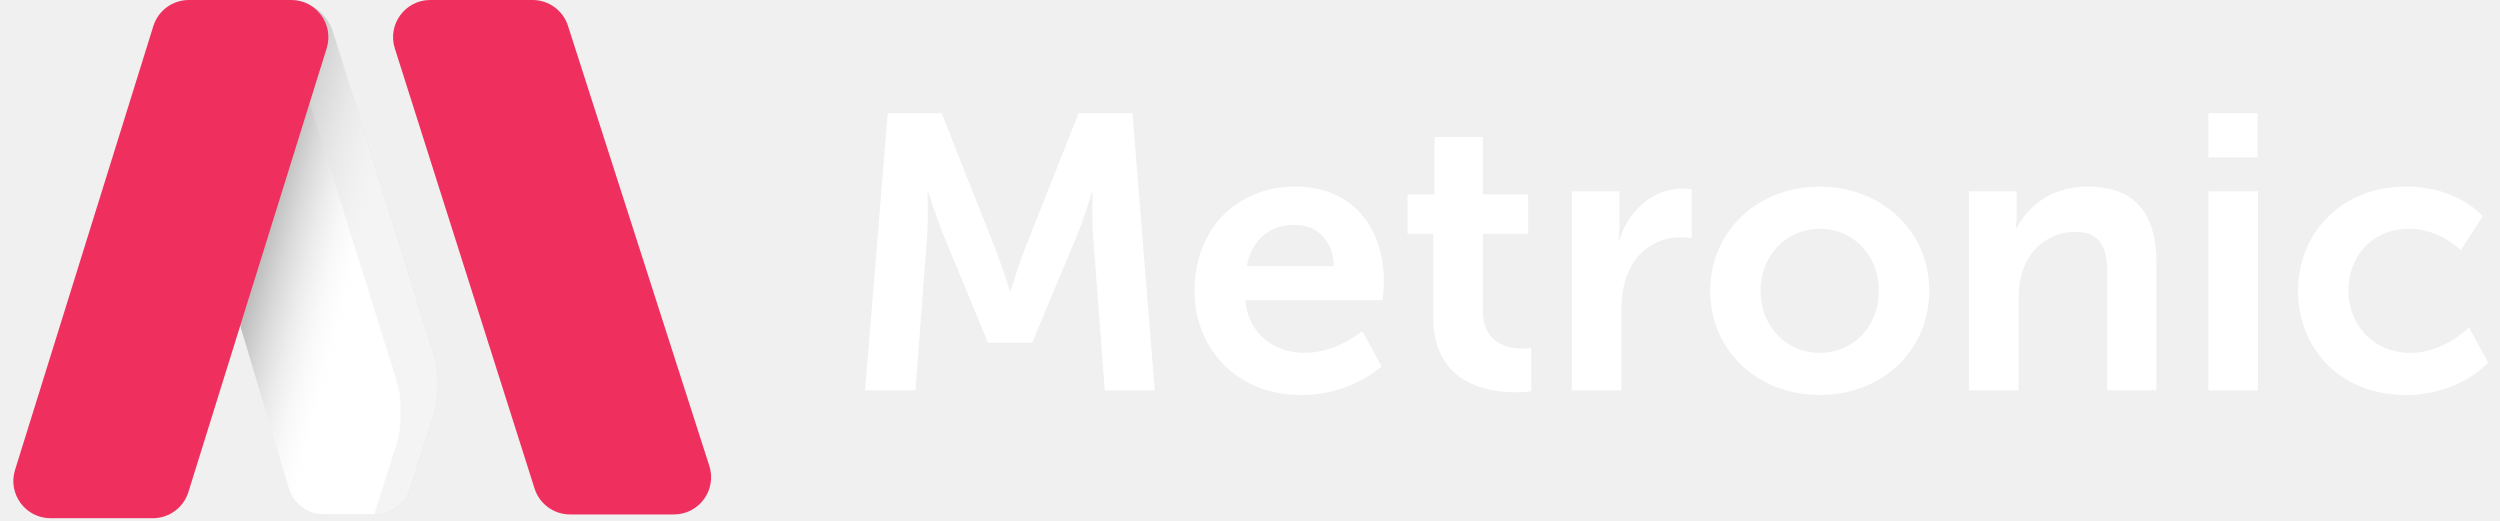
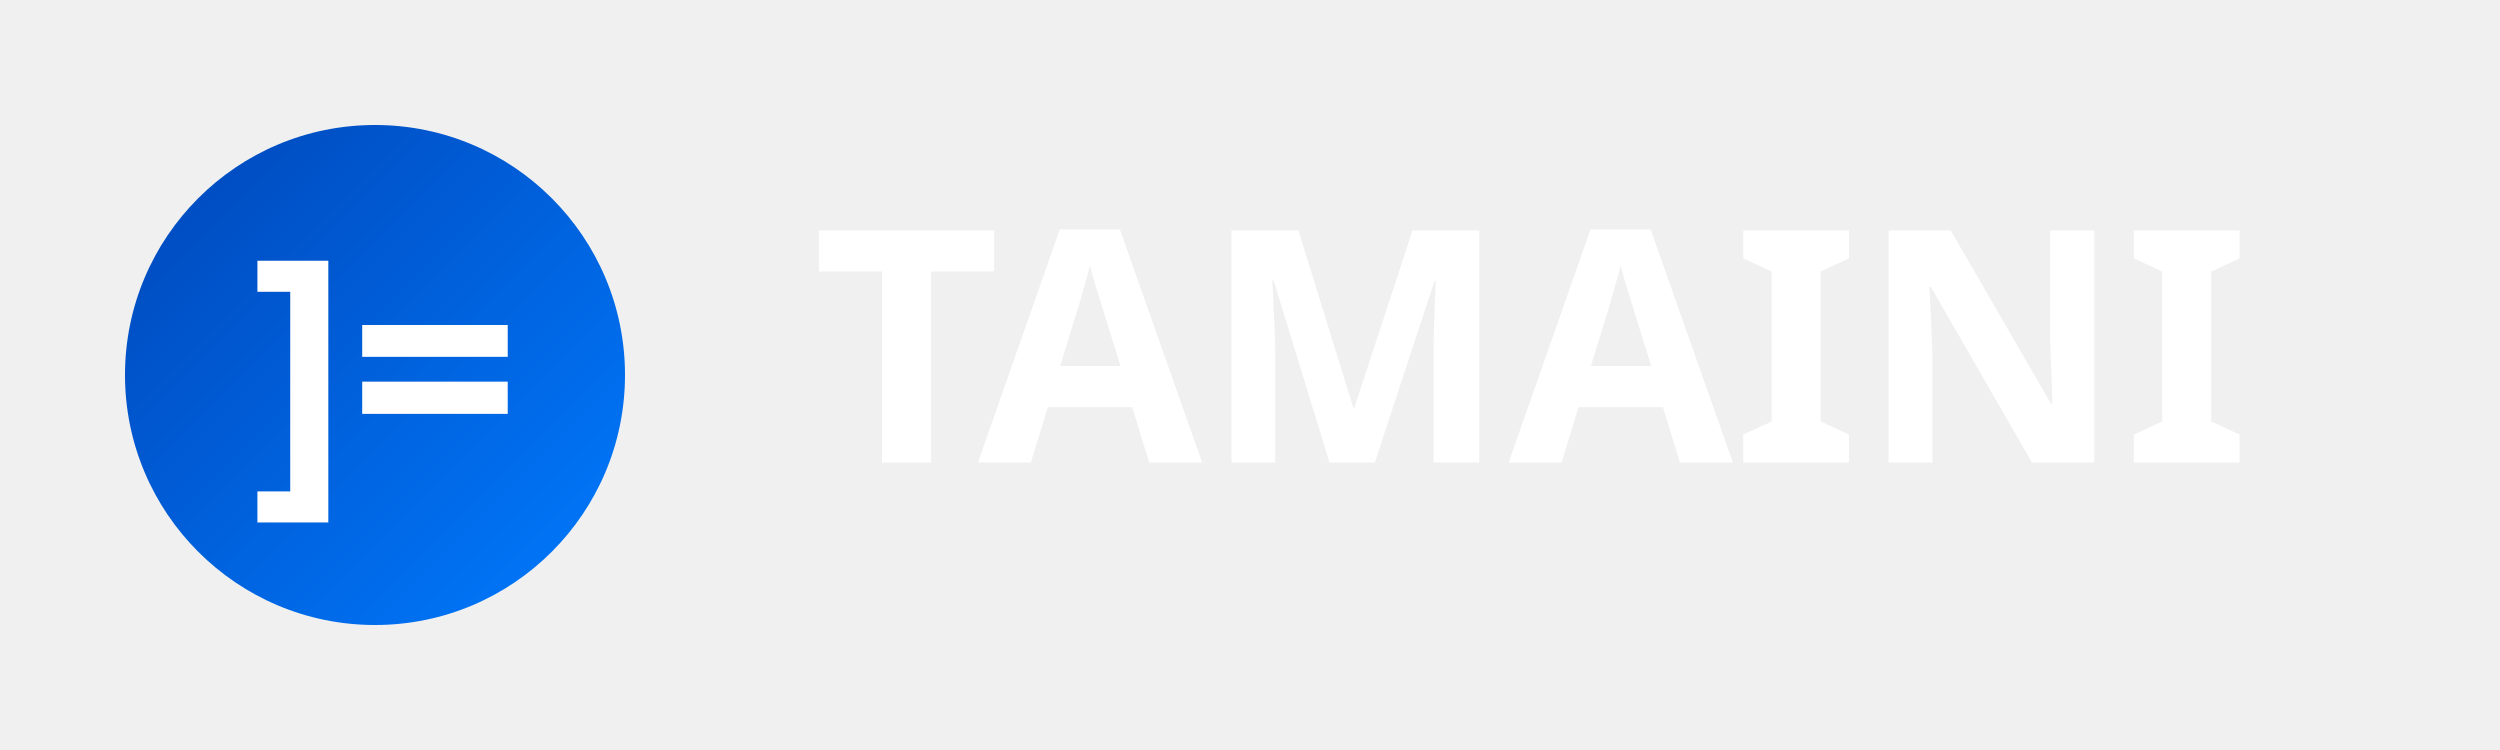
- <svg xmlns="http://www.w3.org/2000/svg" width="269" height="56" viewBox="0 0 269 56" fill="none">
-   <path d="M93.085 42H98.504L99.763 25.326C99.889 23.352 99.805 20.664 99.805 20.664H99.889C99.889 20.664 100.813 23.604 101.527 25.326L106.315 36.876H111.061L115.891 25.326C116.605 23.604 117.487 20.706 117.487 20.706H117.571C117.571 20.706 117.487 23.352 117.613 25.326L118.873 42H124.249L121.855 12.18H116.059L110.221 26.922C109.549 28.686 108.751 31.29 108.751 31.29H108.667C108.667 31.29 107.827 28.686 107.155 26.922L101.317 12.18H95.522L93.085 42ZM128.531 31.29C128.531 37.38 132.941 42.504 140.039 42.504C145.373 42.504 148.649 39.438 148.649 39.438L146.591 35.616C146.591 35.616 143.861 37.968 140.417 37.968C137.225 37.968 134.327 36.036 133.991 32.298H148.775C148.775 32.298 148.901 30.87 148.901 30.24C148.901 24.57 145.583 20.076 139.409 20.076C133.025 20.076 128.531 24.696 128.531 31.29ZM134.159 28.644C134.663 25.872 136.553 24.192 139.283 24.192C141.635 24.192 143.441 25.746 143.525 28.644H134.159ZM154.222 34.146C154.222 41.328 160.144 42.21 163.126 42.21C164.134 42.21 164.764 42.084 164.764 42.084V37.422C164.764 37.422 164.386 37.506 163.798 37.506C162.328 37.506 159.556 37.002 159.556 33.474V25.158H164.428V20.916H159.556V14.742H154.348V20.916H151.45V25.158H154.222V34.146ZM169.13 42H174.464V33.516C174.464 32.256 174.59 31.08 174.926 30.03C175.934 26.838 178.496 25.536 180.764 25.536C181.478 25.536 182.024 25.62 182.024 25.62V20.37C182.024 20.37 181.562 20.286 181.058 20.286C177.782 20.286 175.22 22.722 174.254 25.788H174.17C174.17 25.788 174.254 25.074 174.254 24.276V20.58H169.13V42ZM184.023 31.29C184.023 37.884 189.273 42.504 195.825 42.504C202.335 42.504 207.585 37.884 207.585 31.29C207.585 24.738 202.335 20.076 195.783 20.076C189.273 20.076 184.023 24.738 184.023 31.29ZM189.441 31.29C189.441 27.342 192.339 24.612 195.825 24.612C199.269 24.612 202.167 27.342 202.167 31.29C202.167 35.28 199.269 37.968 195.825 37.968C192.339 37.968 189.441 35.28 189.441 31.29ZM211.869 42H217.203V32.172C217.203 31.164 217.287 30.198 217.581 29.316C218.379 26.754 220.479 24.948 223.335 24.948C226.065 24.948 226.737 26.712 226.737 29.316V42H232.029V28.224C232.029 22.554 229.341 20.076 224.595 20.076C220.269 20.076 217.917 22.722 216.993 24.528H216.909C216.909 24.528 216.993 23.856 216.993 23.058V20.58H211.869V42ZM237.627 16.926H242.919V12.18H237.627V16.926ZM237.627 42H242.961V20.58H237.627V42ZM247.27 31.29C247.27 37.506 251.806 42.504 258.904 42.504C264.658 42.504 267.724 39.018 267.724 39.018L265.666 35.238C265.666 35.238 262.978 37.968 259.366 37.968C255.292 37.968 252.688 34.86 252.688 31.248C252.688 27.594 255.25 24.612 259.198 24.612C262.558 24.612 264.784 26.922 264.784 26.922L267.136 23.268C267.136 23.268 264.49 20.076 258.904 20.076C251.806 20.076 247.27 25.2 247.27 31.29Z" fill="white" />
-   <path d="M61.114 2.777L76.323 50.13C77.152 52.712 75.226 55.353 72.514 55.353H61.331C59.588 55.353 58.046 54.225 57.518 52.564L42.483 5.211C41.664 2.631 43.589 0 46.295 0H57.306C59.044 0 60.583 1.122 61.114 2.777Z" fill="#EF305E" />
-   <g filter="url(#filter0_i)">
-     <path d="M46.548 37.8L35.824 3.449C35.184 1.397 33.284 0 31.134 0C28.518 0 26.36 2.05 26.227 4.663L24.919 30.339C24.872 31.251 24.982 32.164 25.244 33.039L31.066 52.5C31.572 54.193 33.13 55.353 34.898 55.353H40.309C42.05 55.353 43.591 54.227 44.12 52.569L46.527 45.021C47.275 42.674 47.283 40.152 46.548 37.8Z" fill="white" />
-     <path d="M46.548 37.8L35.824 3.449C35.184 1.397 33.284 0 31.134 0C28.518 0 26.36 2.05 26.227 4.663L24.919 30.339C24.872 31.251 24.982 32.164 25.244 33.039L31.066 52.5C31.572 54.193 33.13 55.353 34.898 55.353H40.309C42.05 55.353 43.591 54.227 44.12 52.569L46.527 45.021C47.275 42.674 47.283 40.152 46.548 37.8Z" fill="url(#paint0_linear)" />
-   </g>
-   <path d="M20.317 0H31.332C34.029 0 35.953 2.615 35.151 5.19L20.27 52.947C19.749 54.619 18.201 55.758 16.451 55.758H5.436C2.739 55.758 0.815 53.143 1.617 50.568L16.498 2.81C17.019 1.139 18.566 0 20.317 0Z" fill="#EF305E" />
+ <svg xmlns="http://www.w3.org/2000/svg" width="200" height="60" viewBox="0 0 200 60">
  <defs>
-     <filter id="filter0_i" x="24.908" y="0" width="22.185" height="55.353" filterUnits="userSpaceOnUse" color-interpolation-filters="sRGB">
-       <feFlood flood-opacity="0" result="BackgroundImageFix" />
-       <feBlend mode="normal" in="SourceGraphic" in2="BackgroundImageFix" result="shape" />
-       <feColorMatrix in="SourceAlpha" type="matrix" values="0 0 0 0 0 0 0 0 0 0 0 0 0 0 0 0 0 0 127 0" result="hardAlpha" />
-       <feOffset dx="-4" dy="3" />
-       <feComposite in2="hardAlpha" operator="arithmetic" k2="-1" k3="1" />
-       <feColorMatrix type="matrix" values="0 0 0 0 0.904 0 0 0 0 0.893 0 0 0 0 0.893 0 0 0 0.4 0" />
-       <feBlend mode="normal" in2="shape" result="effect1_innerShadow" />
-     </filter>
-     <linearGradient id="paint0_linear" x1="29" y1="24.5" x2="40.5" y2="27.5" gradientUnits="userSpaceOnUse">
-       <stop stop-opacity="0.25" />
-       <stop offset="0.911" stop-color="white" stop-opacity="0" />
+     <linearGradient id="lael-grad" x1="0%" y1="0%" x2="100%" y2="100%">
+       <stop offset="0%" stop-color="#0046B8" />
+       <stop offset="100%" stop-color="#007BFF" />
    </linearGradient>
  </defs>
+   <circle cx="30" cy="30" r="20" fill="url(#lael-grad)" />
+   <text x="20" y="38" font-family="Poppins, sans-serif" font-size="24" fill="#FFFFFF" font-weight="700">]=</text>
+   <text x="65" y="37" font-family="Poppins, sans-serif" font-size="26" fill="#FFFFFF" font-weight="600">TAMAINI</text>
</svg>
